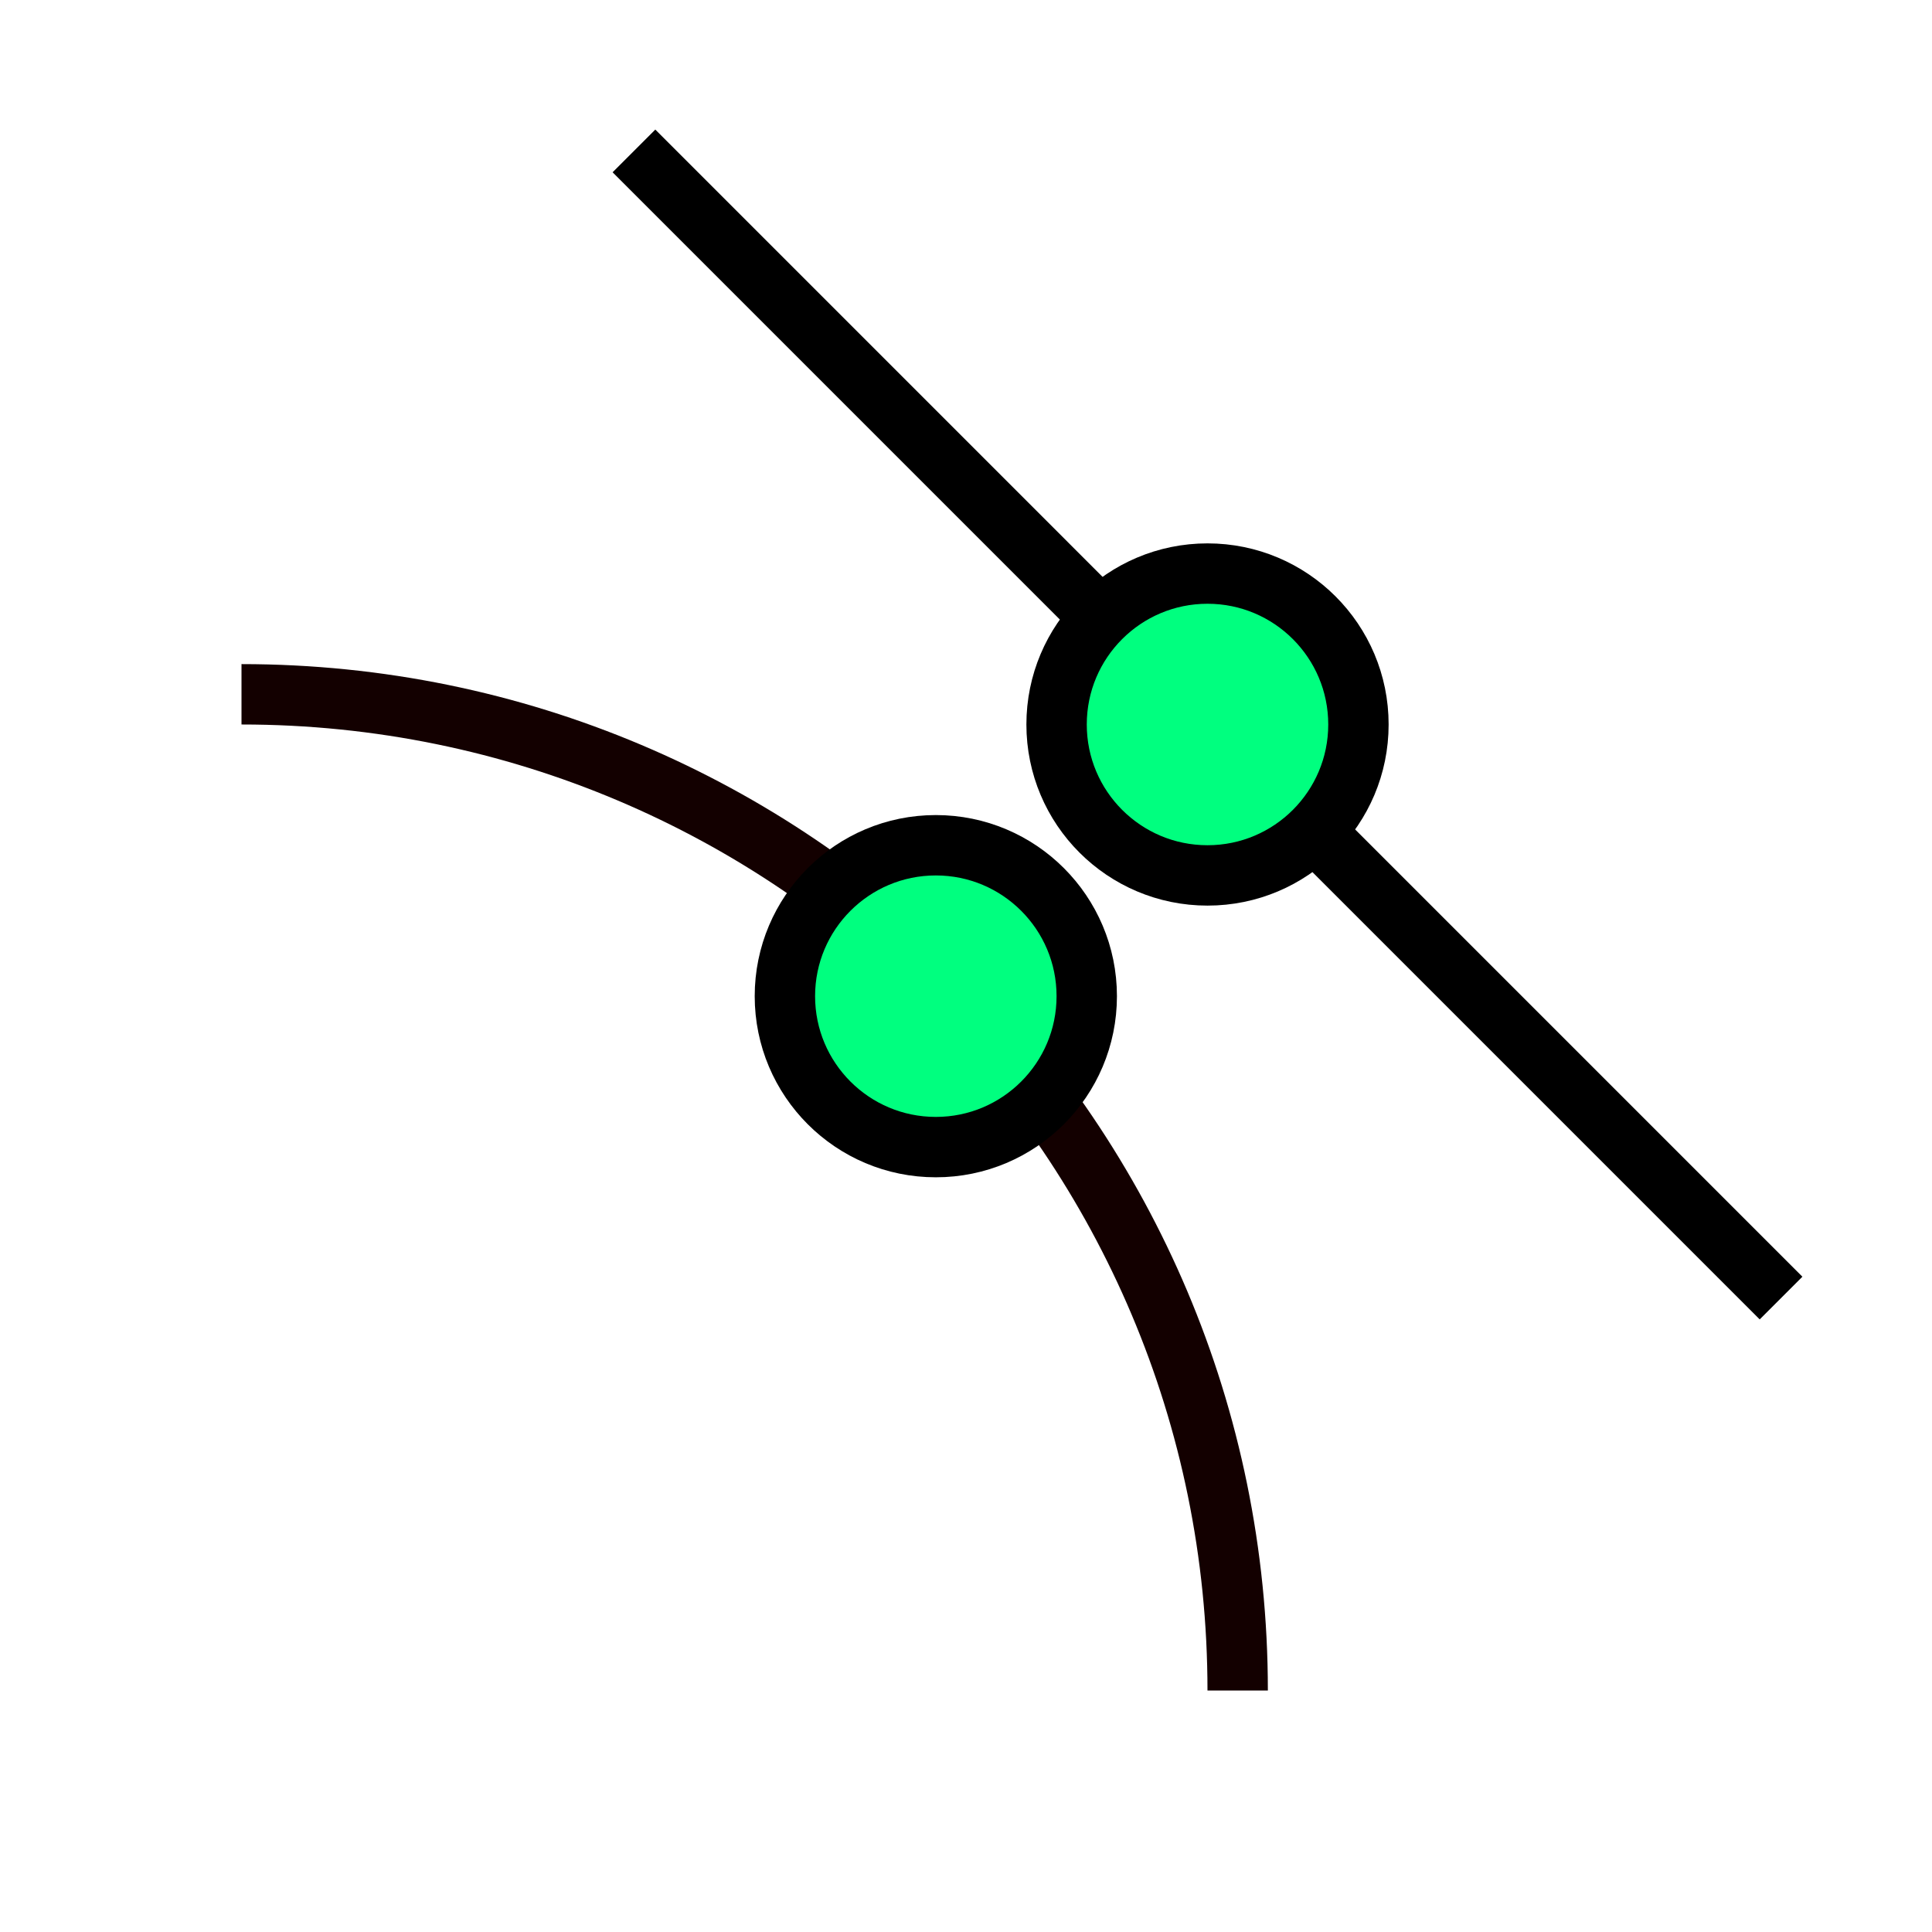
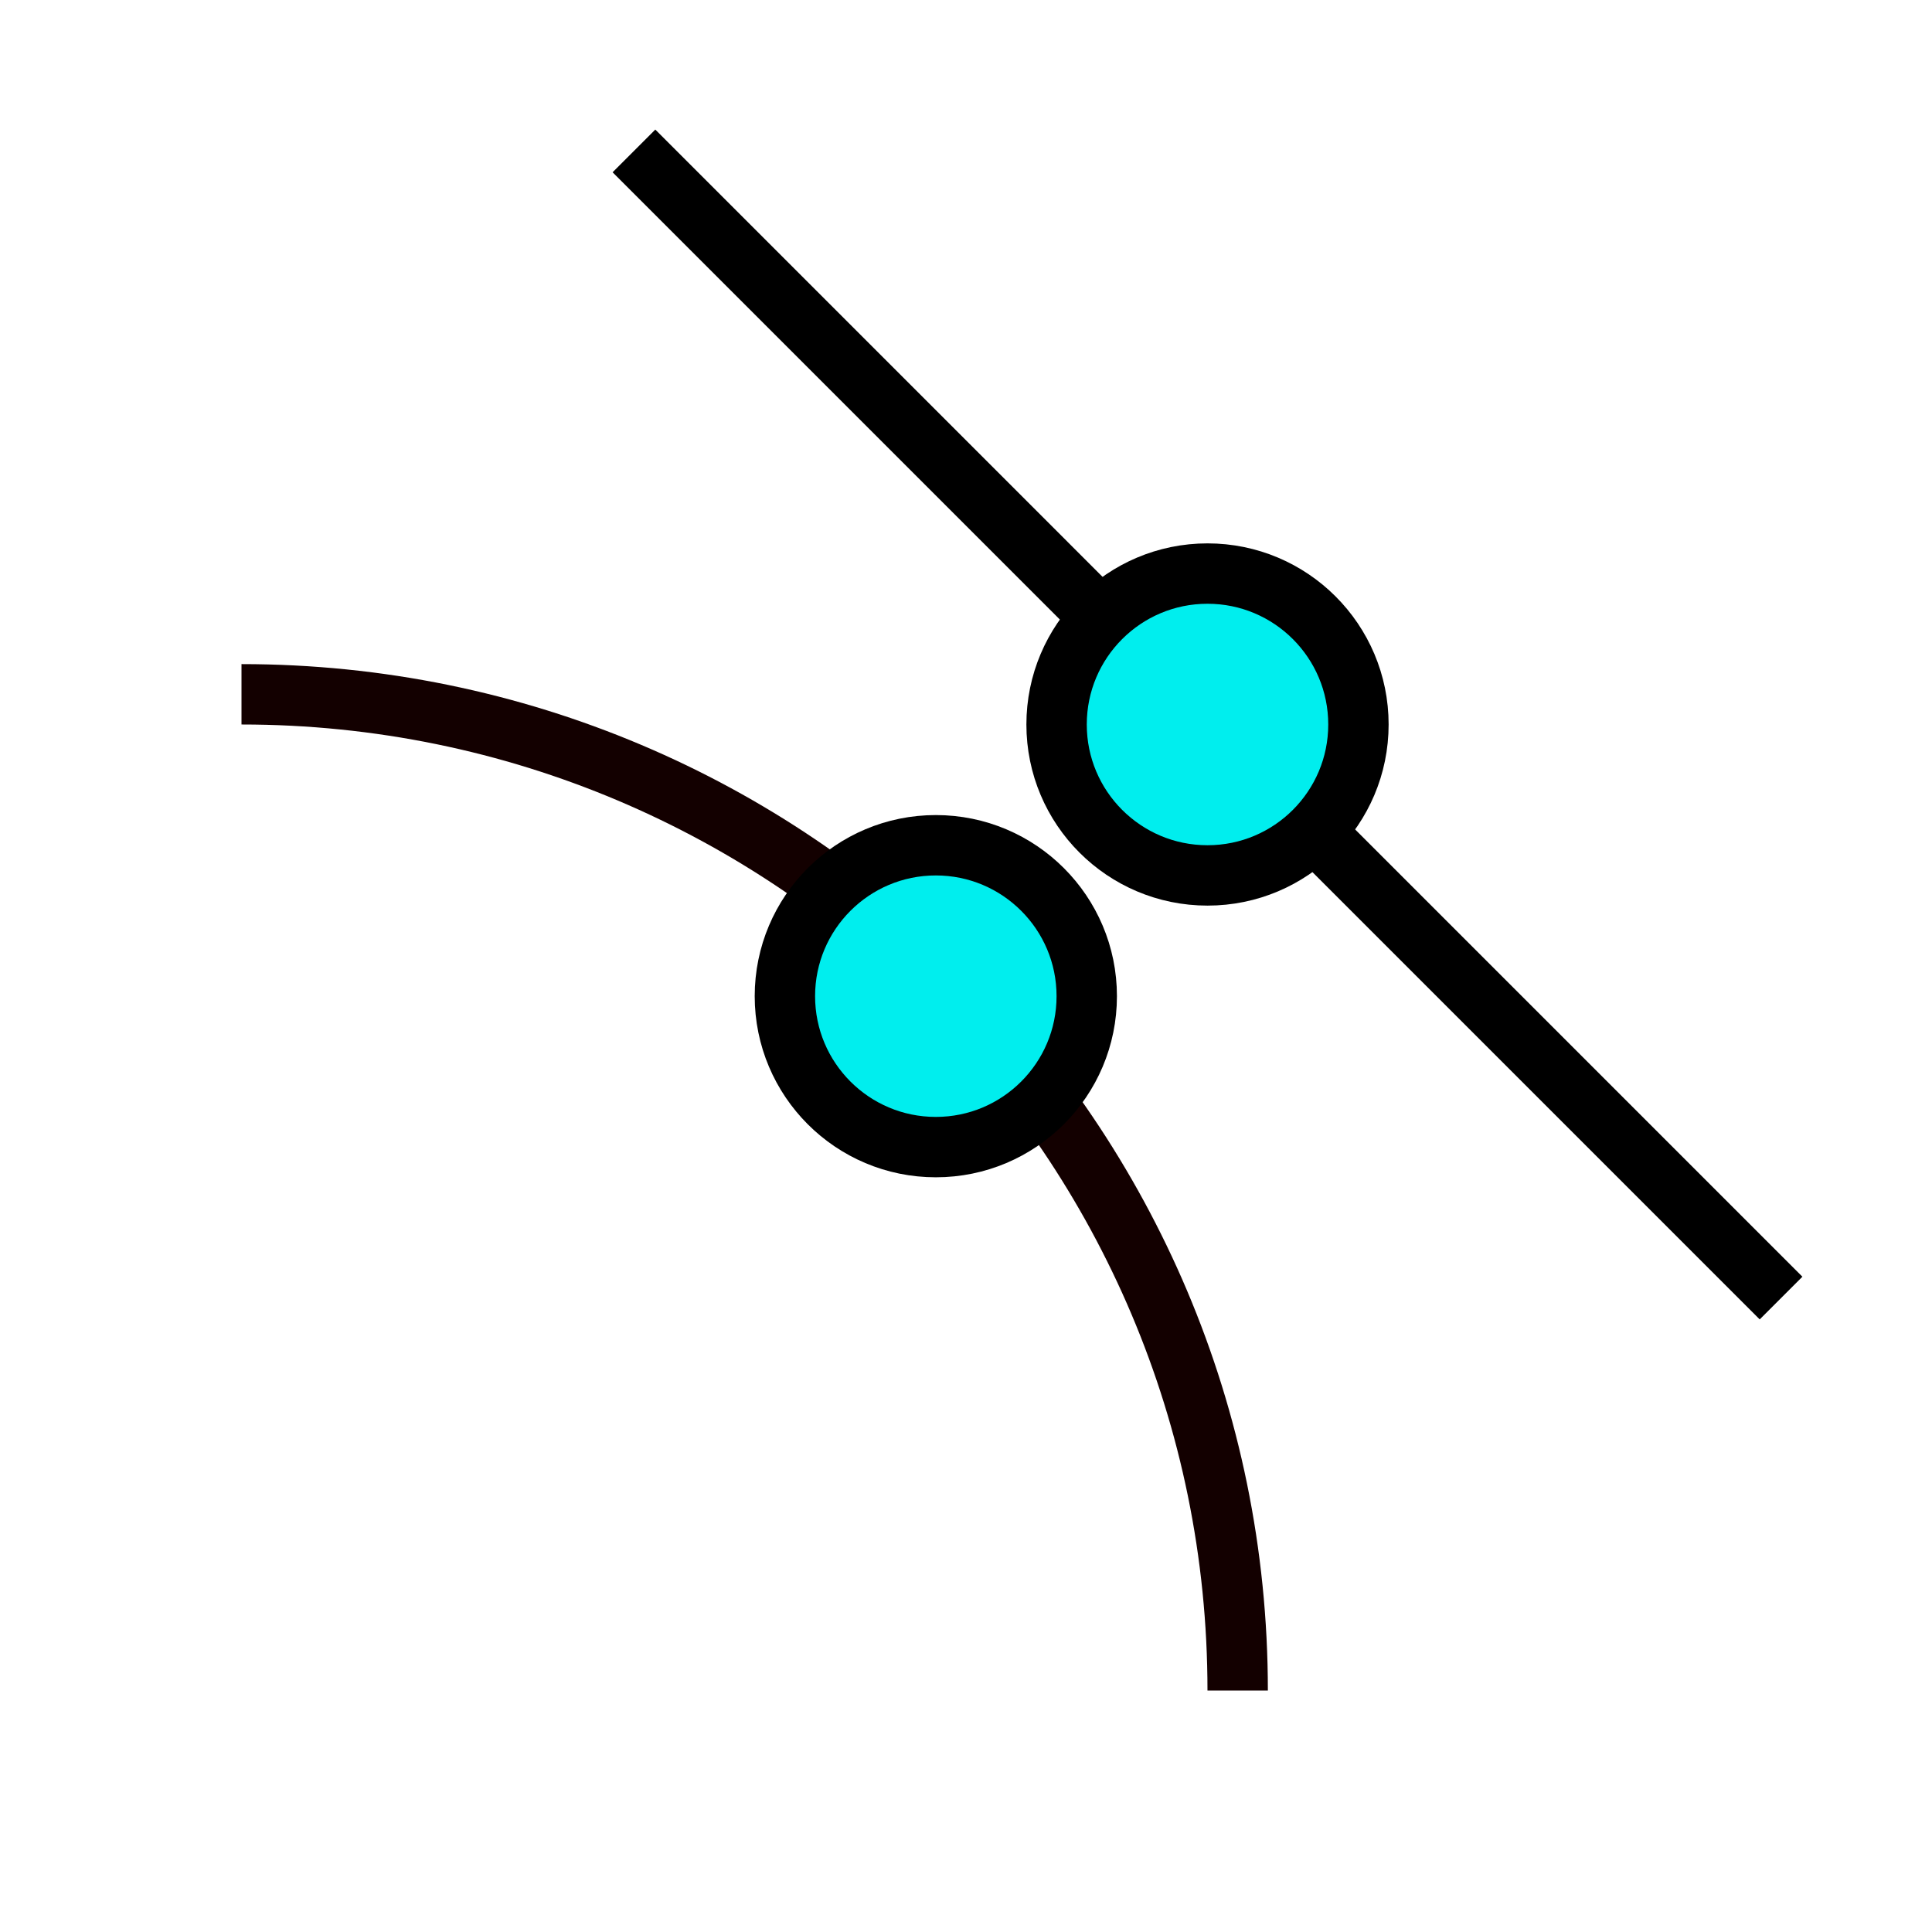
<svg xmlns="http://www.w3.org/2000/svg" width="256" height="256" viewBox="0 0 72.249 72.249" id="svg4295" version="1.1">
  <defs id="defs4323" />
  <g id="g4969">
    <path d="M 9.031,25.964 A 37.253,37.253 0 0 1 46.284,63.218" id="path4394" style="fill:none;fill-opacity:1;fill-rule:evenodd;stroke:#130000;stroke-width:2.258;stroke-linecap:butt;stroke-miterlimit:4;stroke-dasharray:none;stroke-dashoffset:0;stroke-opacity:1" />
    <path id="path4887" d="M 66.604,48.542 23.707,5.644" style="fill:none;fill-rule:evenodd;stroke:#000000;stroke-width:2.258;stroke-linecap:butt;stroke-linejoin:miter;stroke-miterlimit:4;stroke-dasharray:none;stroke-opacity:1" />
-     <circle r="5.644" style="opacity:1;fill:#00ff7f;fill-opacity:1;fill-rule:nonzero;stroke:#000000;stroke-width:2.258;stroke-linecap:round;stroke-linejoin:miter;stroke-miterlimit:4;stroke-dasharray:none;stroke-dashoffset:20;stroke-opacity:1" id="circle4882" cx="45.156" cy="27.093" />
-     <circle cy="37.253" cx="34.996" id="circle4958" style="opacity:1;fill:#00ff7f;fill-opacity:1;fill-rule:nonzero;stroke:#000000;stroke-width:2.258;stroke-linecap:round;stroke-linejoin:miter;stroke-miterlimit:4;stroke-dasharray:none;stroke-dashoffset:20;stroke-opacity:1" r="5.644" />
+     <circle r="5.644" style="opacity:1;fill:#00eeee;fill-opacity:1;fill-rule:nonzero;stroke:#000000;stroke-width:2.258;stroke-linecap:round;stroke-linejoin:miter;stroke-miterlimit:4;stroke-dasharray:none;stroke-dashoffset:20;stroke-opacity:1" id="circle4882" cx="45.156" cy="27.093" />
+     <circle cy="37.253" cx="34.996" id="circle4958" style="opacity:1;fill:#00eeee;fill-opacity:1;fill-rule:nonzero;stroke:#000000;stroke-width:2.258;stroke-linecap:round;stroke-linejoin:miter;stroke-miterlimit:4;stroke-dasharray:none;stroke-dashoffset:20;stroke-opacity:1" r="5.644" />
  </g>
</svg>
